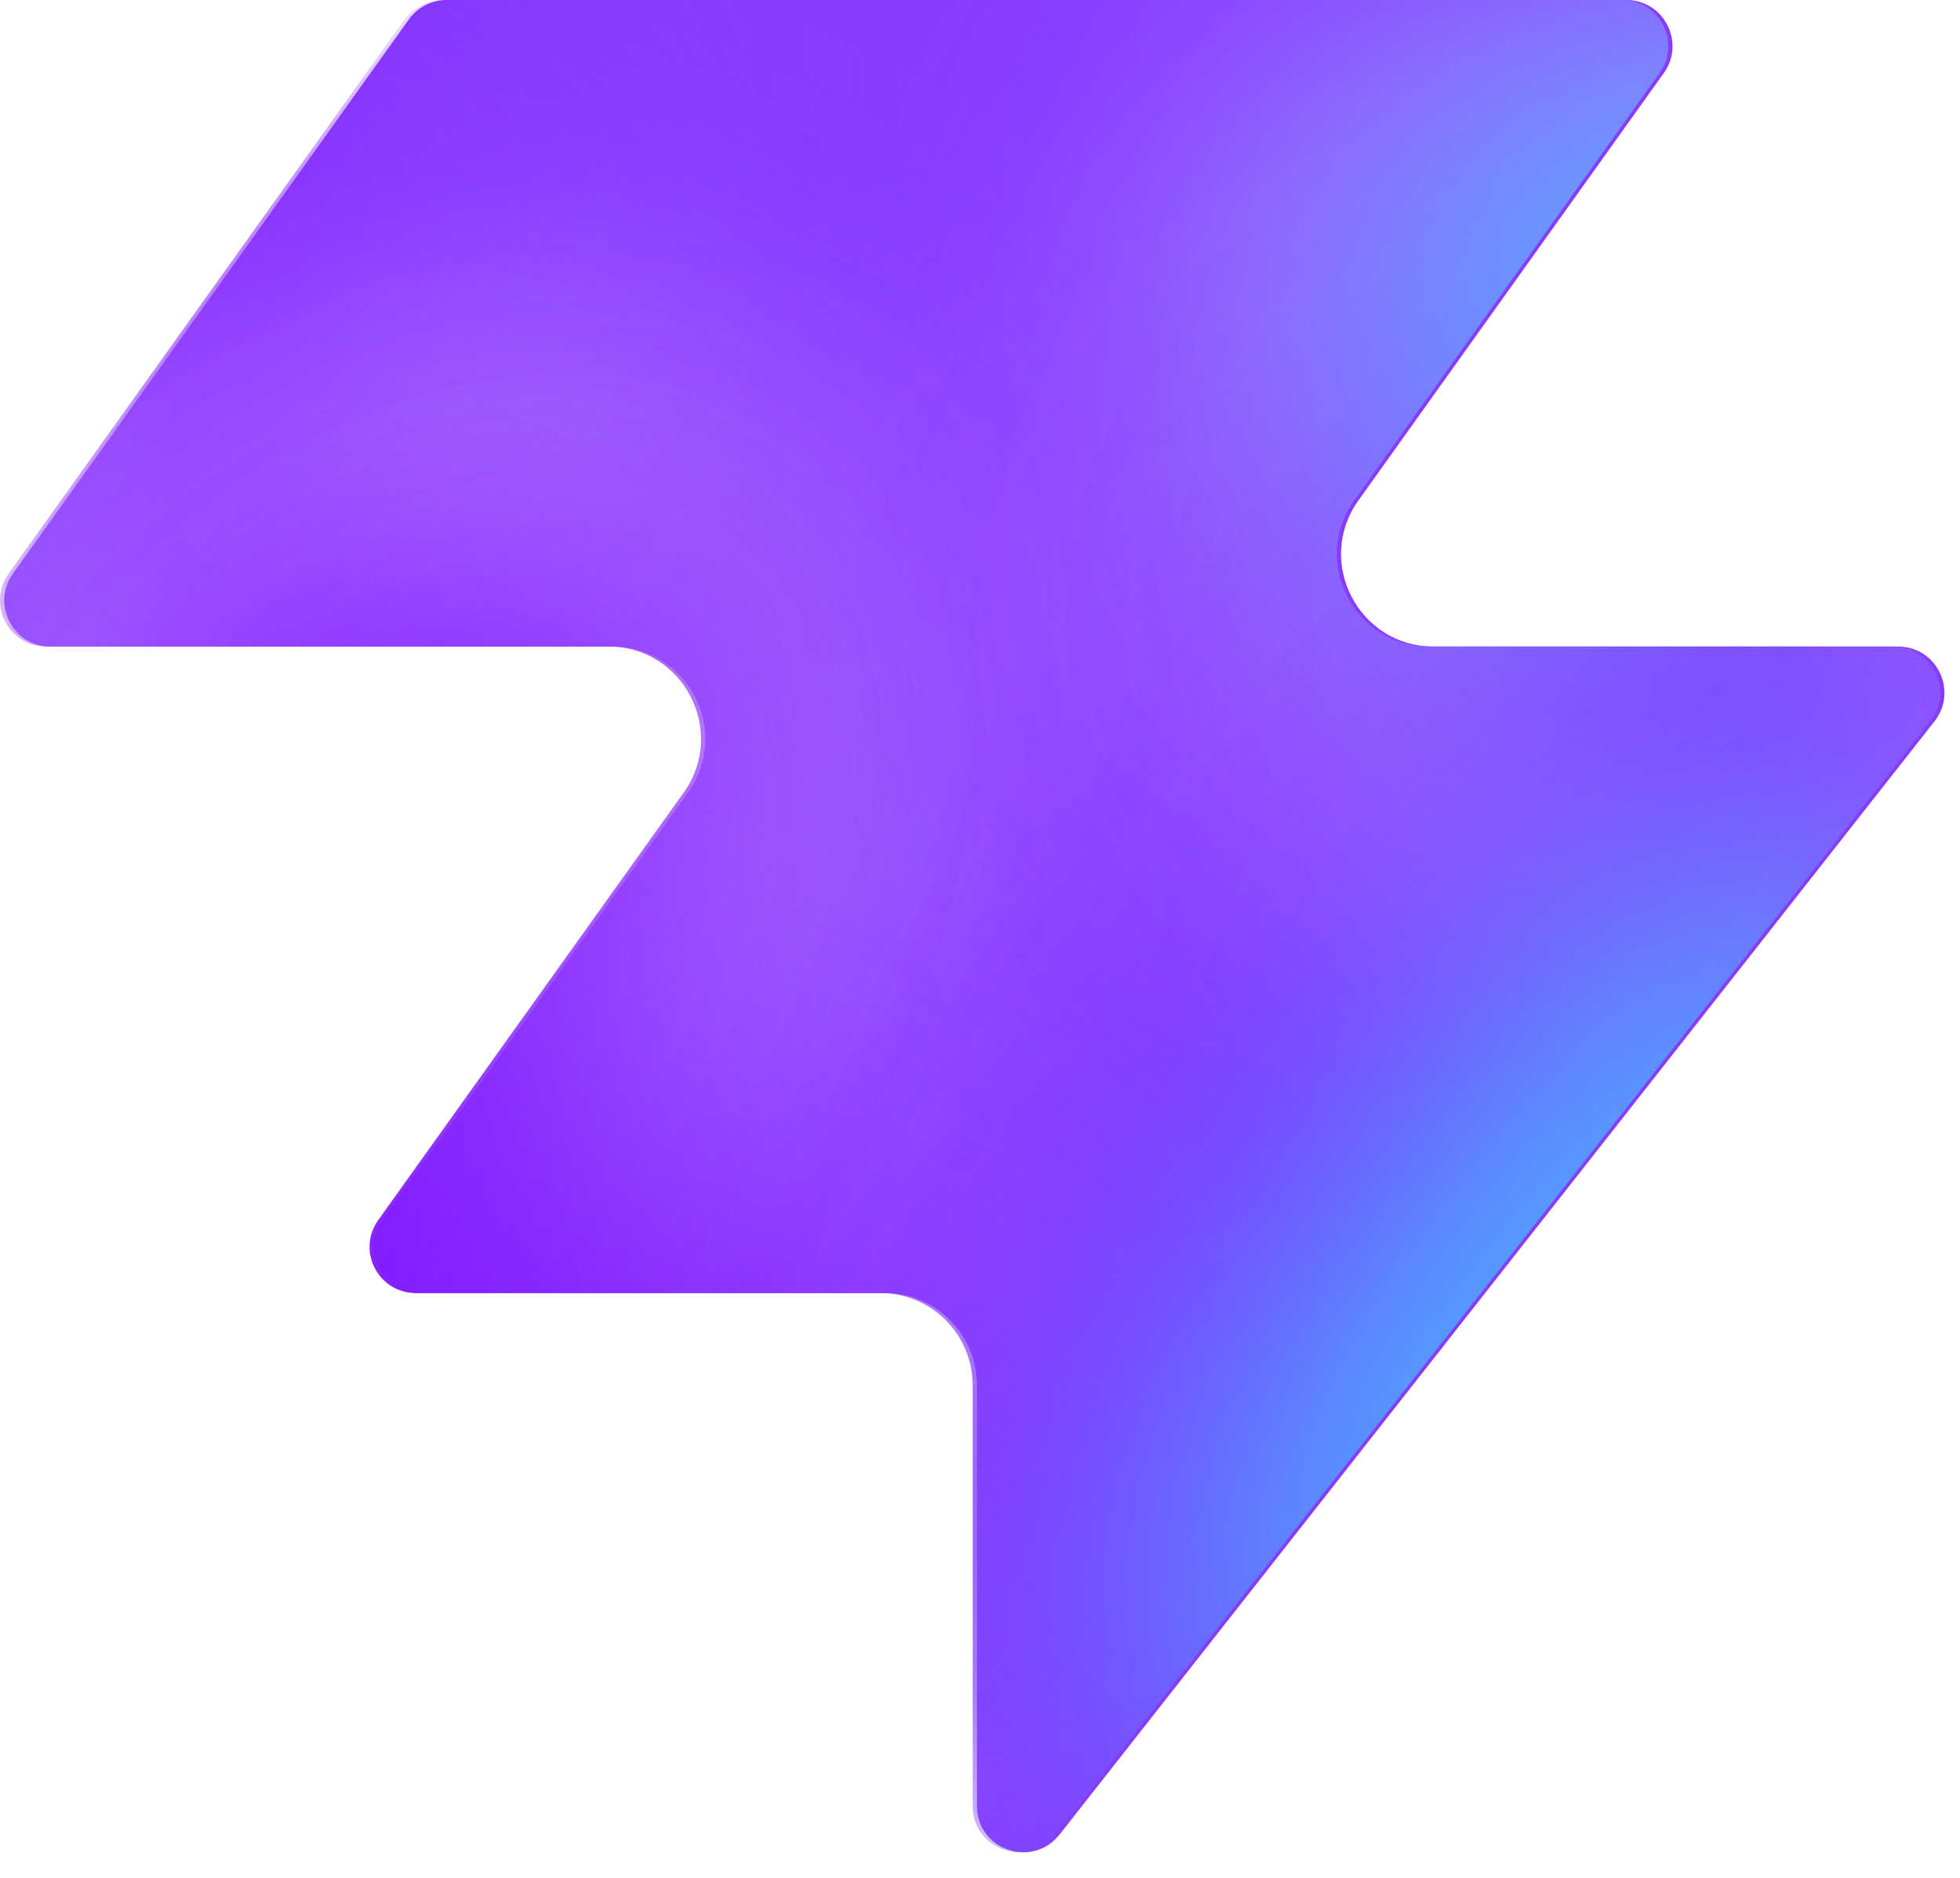
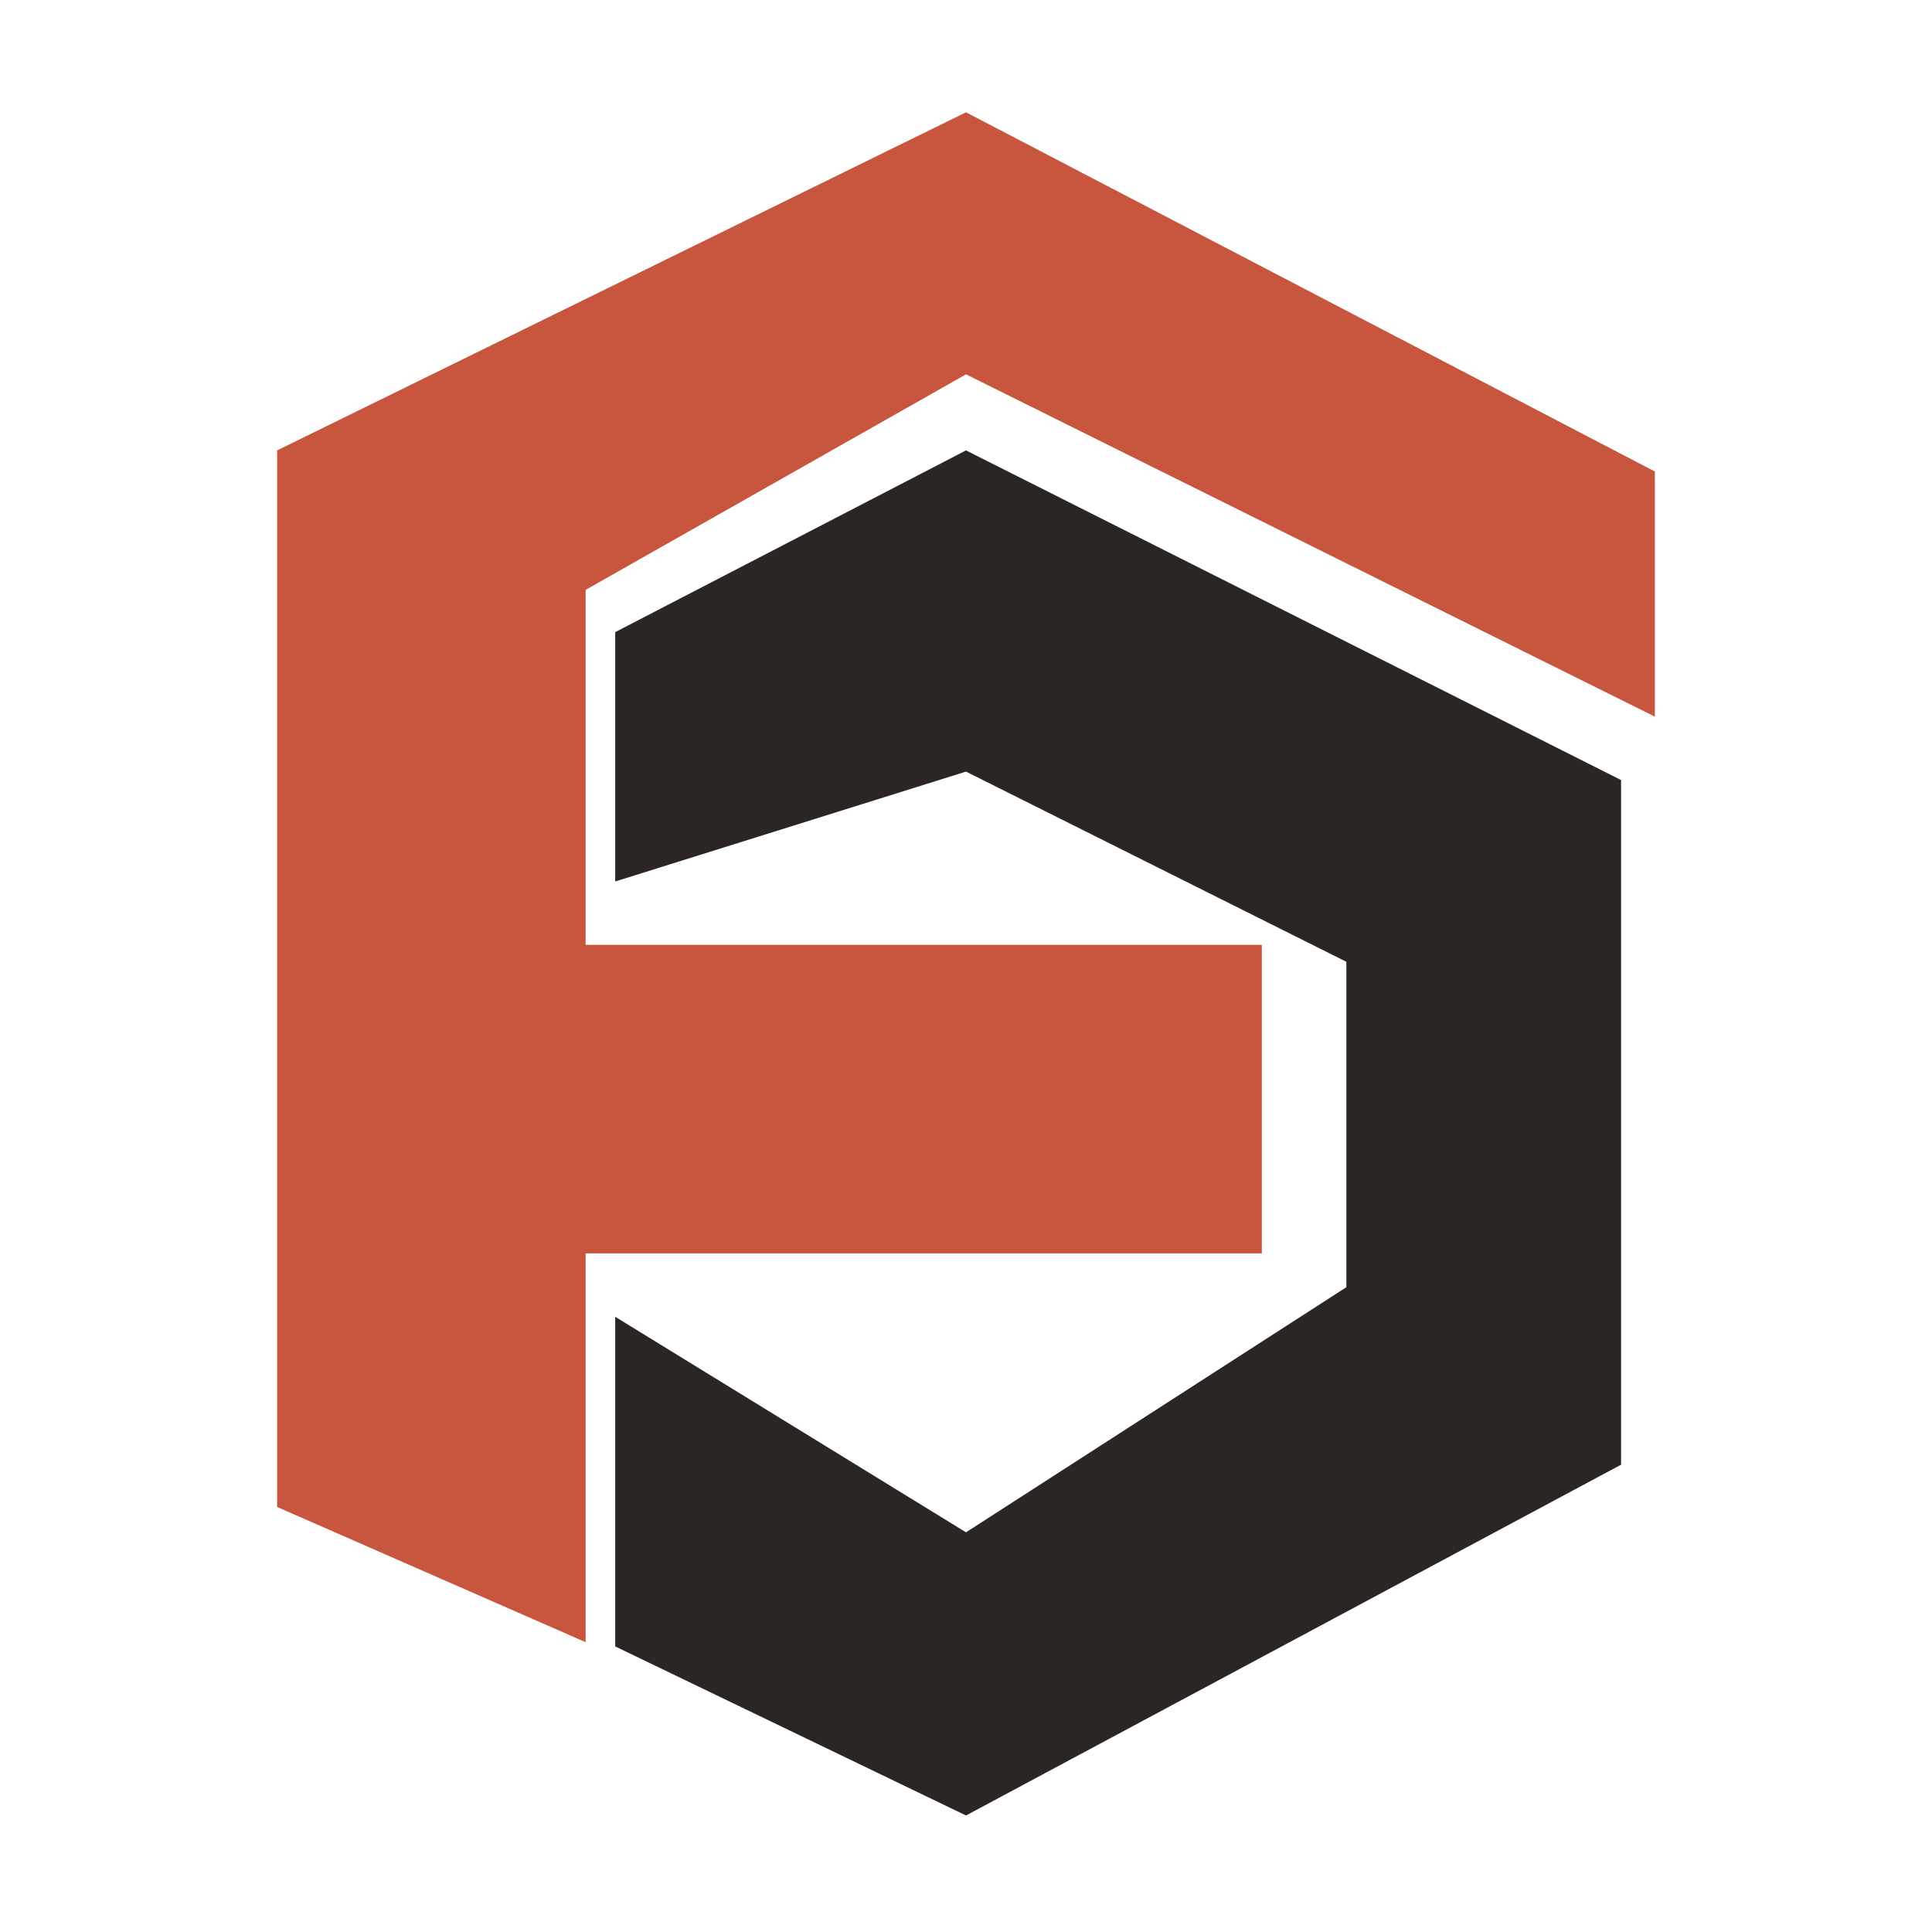
- <svg xmlns="http://www.w3.org/2000/svg" width="48" height="46" fill="none" viewBox="0 0 48 46">
-   <path fill="#863bff" d="M25.946 44.938c-.664.845-2.021.375-2.021-.698V33.937a2.26 2.26 0 0 0-2.262-2.262H10.287c-.92 0-1.456-1.04-.92-1.788l7.48-10.471c1.07-1.497 0-3.578-1.842-3.578H1.237c-.92 0-1.456-1.04-.92-1.788L10.013.474c.214-.297.556-.474.92-.474h28.894c.92 0 1.456 1.04.92 1.788l-7.48 10.471c-1.07 1.498 0 3.579 1.842 3.579h11.377c.943 0 1.473 1.088.89 1.83L25.947 44.94z" style="fill:#863bff;fill:color(display-p3 .525 .23 1);fill-opacity:1" />
-   <mask id="a" width="48" height="46" x="0" y="0" maskUnits="userSpaceOnUse" style="mask-type:alpha">
-     <path fill="#000" d="M25.842 44.938c-.664.844-2.021.375-2.021-.698V33.937a2.26 2.26 0 0 0-2.262-2.262H10.183c-.92 0-1.456-1.04-.92-1.788l7.48-10.471c1.07-1.498 0-3.579-1.842-3.579H1.133c-.92 0-1.456-1.04-.92-1.787L9.91.473c.214-.297.556-.474.92-.474h28.894c.92 0 1.456 1.04.92 1.788l-7.48 10.471c-1.07 1.498 0 3.578 1.842 3.578h11.377c.943 0 1.473 1.088.89 1.832L25.843 44.94z" style="fill:#000;fill-opacity:1" />
-   </mask>
-   <g mask="url(#a)">
-     <g filter="url(#b)">
-       <ellipse cx="5.508" cy="14.704" fill="#ede6ff" rx="5.508" ry="14.704" style="fill:#ede6ff;fill:color(display-p3 .927 .903 1);fill-opacity:1" transform="matrix(.00324 1 1 -.00324 -4.47 31.516)" />
-     </g>
-     <g filter="url(#c)">
-       <ellipse cx="10.399" cy="29.851" fill="#ede6ff" rx="10.399" ry="29.851" style="fill:#ede6ff;fill:color(display-p3 .927 .903 1);fill-opacity:1" transform="matrix(.00324 1 1 -.00324 -39.328 7.883)" />
-     </g>
-     <g filter="url(#d)">
-       <ellipse cx="5.508" cy="30.487" fill="#7e14ff" rx="5.508" ry="30.487" style="fill:#7e14ff;fill:color(display-p3 .492 .077 1);fill-opacity:1" transform="rotate(89.814 -25.913 -14.639)scale(1 -1)" />
-     </g>
-     <g filter="url(#e)">
-       <ellipse cx="5.508" cy="30.599" fill="#7e14ff" rx="5.508" ry="30.599" style="fill:#7e14ff;fill:color(display-p3 .492 .077 1);fill-opacity:1" transform="rotate(89.814 -32.644 -3.334)scale(1 -1)" />
-     </g>
-     <g filter="url(#f)">
-       <ellipse cx="5.508" cy="30.599" fill="#7e14ff" rx="5.508" ry="30.599" style="fill:#7e14ff;fill:color(display-p3 .492 .077 1);fill-opacity:1" transform="matrix(.00324 1 1 -.00324 -34.34 30.47)" />
-     </g>
-     <g filter="url(#g)">
-       <ellipse cx="14.072" cy="22.078" fill="#ede6ff" rx="14.072" ry="22.078" style="fill:#ede6ff;fill:color(display-p3 .927 .903 1);fill-opacity:1" transform="rotate(93.35 24.506 48.493)scale(-1 1)" />
-     </g>
-     <g filter="url(#h)">
-       <ellipse cx="3.47" cy="21.501" fill="#7e14ff" rx="3.47" ry="21.501" style="fill:#7e14ff;fill:color(display-p3 .492 .077 1);fill-opacity:1" transform="rotate(89.009 28.708 47.59)scale(-1 1)" />
-     </g>
-     <g filter="url(#i)">
-       <ellipse cx="3.47" cy="21.501" fill="#7e14ff" rx="3.47" ry="21.501" style="fill:#7e14ff;fill:color(display-p3 .492 .077 1);fill-opacity:1" transform="rotate(89.009 28.708 47.59)scale(-1 1)" />
-     </g>
-     <g filter="url(#j)">
-       <ellipse cx=".387" cy="8.972" fill="#7e14ff" rx="4.407" ry="29.108" style="fill:#7e14ff;fill:color(display-p3 .492 .077 1);fill-opacity:1" transform="rotate(39.51 .387 8.972)" />
-     </g>
-     <g filter="url(#k)">
-       <ellipse cx="47.523" cy="-6.092" fill="#7e14ff" rx="4.407" ry="29.108" style="fill:#7e14ff;fill:color(display-p3 .492 .077 1);fill-opacity:1" transform="rotate(37.892 47.523 -6.092)" />
-     </g>
-     <g filter="url(#l)">
-       <ellipse cx="41.412" cy="6.333" fill="#47bfff" rx="5.971" ry="9.665" style="fill:#47bfff;fill:color(display-p3 .28 .748 1);fill-opacity:1" transform="rotate(37.892 41.412 6.333)" />
-     </g>
-     <g filter="url(#m)">
-       <ellipse cx="-1.879" cy="38.332" fill="#7e14ff" rx="4.407" ry="29.108" style="fill:#7e14ff;fill:color(display-p3 .492 .077 1);fill-opacity:1" transform="rotate(37.892 -1.88 38.332)" />
-     </g>
-     <g filter="url(#n)">
-       <ellipse cx="-1.879" cy="38.332" fill="#7e14ff" rx="4.407" ry="29.108" style="fill:#7e14ff;fill:color(display-p3 .492 .077 1);fill-opacity:1" transform="rotate(37.892 -1.88 38.332)" />
-     </g>
-     <g filter="url(#o)">
-       <ellipse cx="35.651" cy="29.907" fill="#7e14ff" rx="4.407" ry="29.108" style="fill:#7e14ff;fill:color(display-p3 .492 .077 1);fill-opacity:1" transform="rotate(37.892 35.651 29.907)" />
-     </g>
-     <g filter="url(#p)">
-       <ellipse cx="38.418" cy="32.4" fill="#47bfff" rx="5.971" ry="15.297" style="fill:#47bfff;fill:color(display-p3 .28 .748 1);fill-opacity:1" transform="rotate(37.892 38.418 32.4)" />
-     </g>
+ <svg xmlns="http://www.w3.org/2000/svg" viewBox="0 0 512 512" width="2048" height="2048">
+   <g transform="translate(256 256) scale(1.12) translate(-315 -327)">
+     <path fill="#C8553D" d="M152 205 L315 125 L478 210 L478 268 L315 187 L225 238              L225 322 L385 322 L385 395 L225 395 L225 487 L152 455 Z" />
+     <path fill="#2B2623" d="M232 248 L315 205 L470 283 L470 445 L315 528 L232 488 L232 410              L315 461 L405 403 L405 326 L315 281 L232 307 Z" />
  </g>
-   <defs>
-     <filter id="b" width="60.045" height="41.654" x="-19.77" y="16.149" color-interpolation-filters="sRGB" filterUnits="userSpaceOnUse">
-       <feFlood flood-opacity="0" result="BackgroundImageFix" />
-       <feBlend in="SourceGraphic" in2="BackgroundImageFix" result="shape" />
-       <feGaussianBlur result="effect1_foregroundBlur_2002_17158" stdDeviation="7.659" />
-     </filter>
-     <filter id="c" width="90.34" height="51.437" x="-54.613" y="-7.533" color-interpolation-filters="sRGB" filterUnits="userSpaceOnUse">
-       <feFlood flood-opacity="0" result="BackgroundImageFix" />
-       <feBlend in="SourceGraphic" in2="BackgroundImageFix" result="shape" />
-       <feGaussianBlur result="effect1_foregroundBlur_2002_17158" stdDeviation="7.659" />
-     </filter>
-     <filter id="d" width="79.355" height="29.4" x="-49.64" y="2.03" color-interpolation-filters="sRGB" filterUnits="userSpaceOnUse">
-       <feFlood flood-opacity="0" result="BackgroundImageFix" />
-       <feBlend in="SourceGraphic" in2="BackgroundImageFix" result="shape" />
-       <feGaussianBlur result="effect1_foregroundBlur_2002_17158" stdDeviation="4.596" />
-     </filter>
-     <filter id="e" width="79.579" height="29.4" x="-45.045" y="20.029" color-interpolation-filters="sRGB" filterUnits="userSpaceOnUse">
-       <feFlood flood-opacity="0" result="BackgroundImageFix" />
-       <feBlend in="SourceGraphic" in2="BackgroundImageFix" result="shape" />
-       <feGaussianBlur result="effect1_foregroundBlur_2002_17158" stdDeviation="4.596" />
-     </filter>
-     <filter id="f" width="79.579" height="29.4" x="-43.513" y="21.178" color-interpolation-filters="sRGB" filterUnits="userSpaceOnUse">
-       <feFlood flood-opacity="0" result="BackgroundImageFix" />
-       <feBlend in="SourceGraphic" in2="BackgroundImageFix" result="shape" />
-       <feGaussianBlur result="effect1_foregroundBlur_2002_17158" stdDeviation="4.596" />
-     </filter>
-     <filter id="g" width="74.749" height="58.852" x="15.756" y="-17.901" color-interpolation-filters="sRGB" filterUnits="userSpaceOnUse">
-       <feFlood flood-opacity="0" result="BackgroundImageFix" />
-       <feBlend in="SourceGraphic" in2="BackgroundImageFix" result="shape" />
-       <feGaussianBlur result="effect1_foregroundBlur_2002_17158" stdDeviation="7.659" />
-     </filter>
-     <filter id="h" width="61.377" height="25.362" x="23.548" y="2.284" color-interpolation-filters="sRGB" filterUnits="userSpaceOnUse">
-       <feFlood flood-opacity="0" result="BackgroundImageFix" />
-       <feBlend in="SourceGraphic" in2="BackgroundImageFix" result="shape" />
-       <feGaussianBlur result="effect1_foregroundBlur_2002_17158" stdDeviation="4.596" />
-     </filter>
-     <filter id="i" width="61.377" height="25.362" x="23.548" y="2.284" color-interpolation-filters="sRGB" filterUnits="userSpaceOnUse">
-       <feFlood flood-opacity="0" result="BackgroundImageFix" />
-       <feBlend in="SourceGraphic" in2="BackgroundImageFix" result="shape" />
-       <feGaussianBlur result="effect1_foregroundBlur_2002_17158" stdDeviation="4.596" />
-     </filter>
-     <filter id="j" width="56.045" height="63.649" x="-27.636" y="-22.853" color-interpolation-filters="sRGB" filterUnits="userSpaceOnUse">
-       <feFlood flood-opacity="0" result="BackgroundImageFix" />
-       <feBlend in="SourceGraphic" in2="BackgroundImageFix" result="shape" />
-       <feGaussianBlur result="effect1_foregroundBlur_2002_17158" stdDeviation="4.596" />
-     </filter>
-     <filter id="k" width="54.814" height="64.646" x="20.116" y="-38.415" color-interpolation-filters="sRGB" filterUnits="userSpaceOnUse">
-       <feFlood flood-opacity="0" result="BackgroundImageFix" />
-       <feBlend in="SourceGraphic" in2="BackgroundImageFix" result="shape" />
-       <feGaussianBlur result="effect1_foregroundBlur_2002_17158" stdDeviation="4.596" />
-     </filter>
-     <filter id="l" width="33.541" height="35.313" x="24.641" y="-11.323" color-interpolation-filters="sRGB" filterUnits="userSpaceOnUse">
-       <feFlood flood-opacity="0" result="BackgroundImageFix" />
-       <feBlend in="SourceGraphic" in2="BackgroundImageFix" result="shape" />
-       <feGaussianBlur result="effect1_foregroundBlur_2002_17158" stdDeviation="4.596" />
-     </filter>
-     <filter id="m" width="54.814" height="64.646" x="-29.286" y="6.009" color-interpolation-filters="sRGB" filterUnits="userSpaceOnUse">
-       <feFlood flood-opacity="0" result="BackgroundImageFix" />
-       <feBlend in="SourceGraphic" in2="BackgroundImageFix" result="shape" />
-       <feGaussianBlur result="effect1_foregroundBlur_2002_17158" stdDeviation="4.596" />
-     </filter>
-     <filter id="n" width="54.814" height="64.646" x="-29.286" y="6.009" color-interpolation-filters="sRGB" filterUnits="userSpaceOnUse">
-       <feFlood flood-opacity="0" result="BackgroundImageFix" />
-       <feBlend in="SourceGraphic" in2="BackgroundImageFix" result="shape" />
-       <feGaussianBlur result="effect1_foregroundBlur_2002_17158" stdDeviation="4.596" />
-     </filter>
-     <filter id="o" width="54.814" height="64.646" x="8.244" y="-2.416" color-interpolation-filters="sRGB" filterUnits="userSpaceOnUse">
-       <feFlood flood-opacity="0" result="BackgroundImageFix" />
-       <feBlend in="SourceGraphic" in2="BackgroundImageFix" result="shape" />
-       <feGaussianBlur result="effect1_foregroundBlur_2002_17158" stdDeviation="4.596" />
-     </filter>
-     <filter id="p" width="39.409" height="43.623" x="18.713" y="10.588" color-interpolation-filters="sRGB" filterUnits="userSpaceOnUse">
-       <feFlood flood-opacity="0" result="BackgroundImageFix" />
-       <feBlend in="SourceGraphic" in2="BackgroundImageFix" result="shape" />
-       <feGaussianBlur result="effect1_foregroundBlur_2002_17158" stdDeviation="4.596" />
-     </filter>
-   </defs>
</svg>
